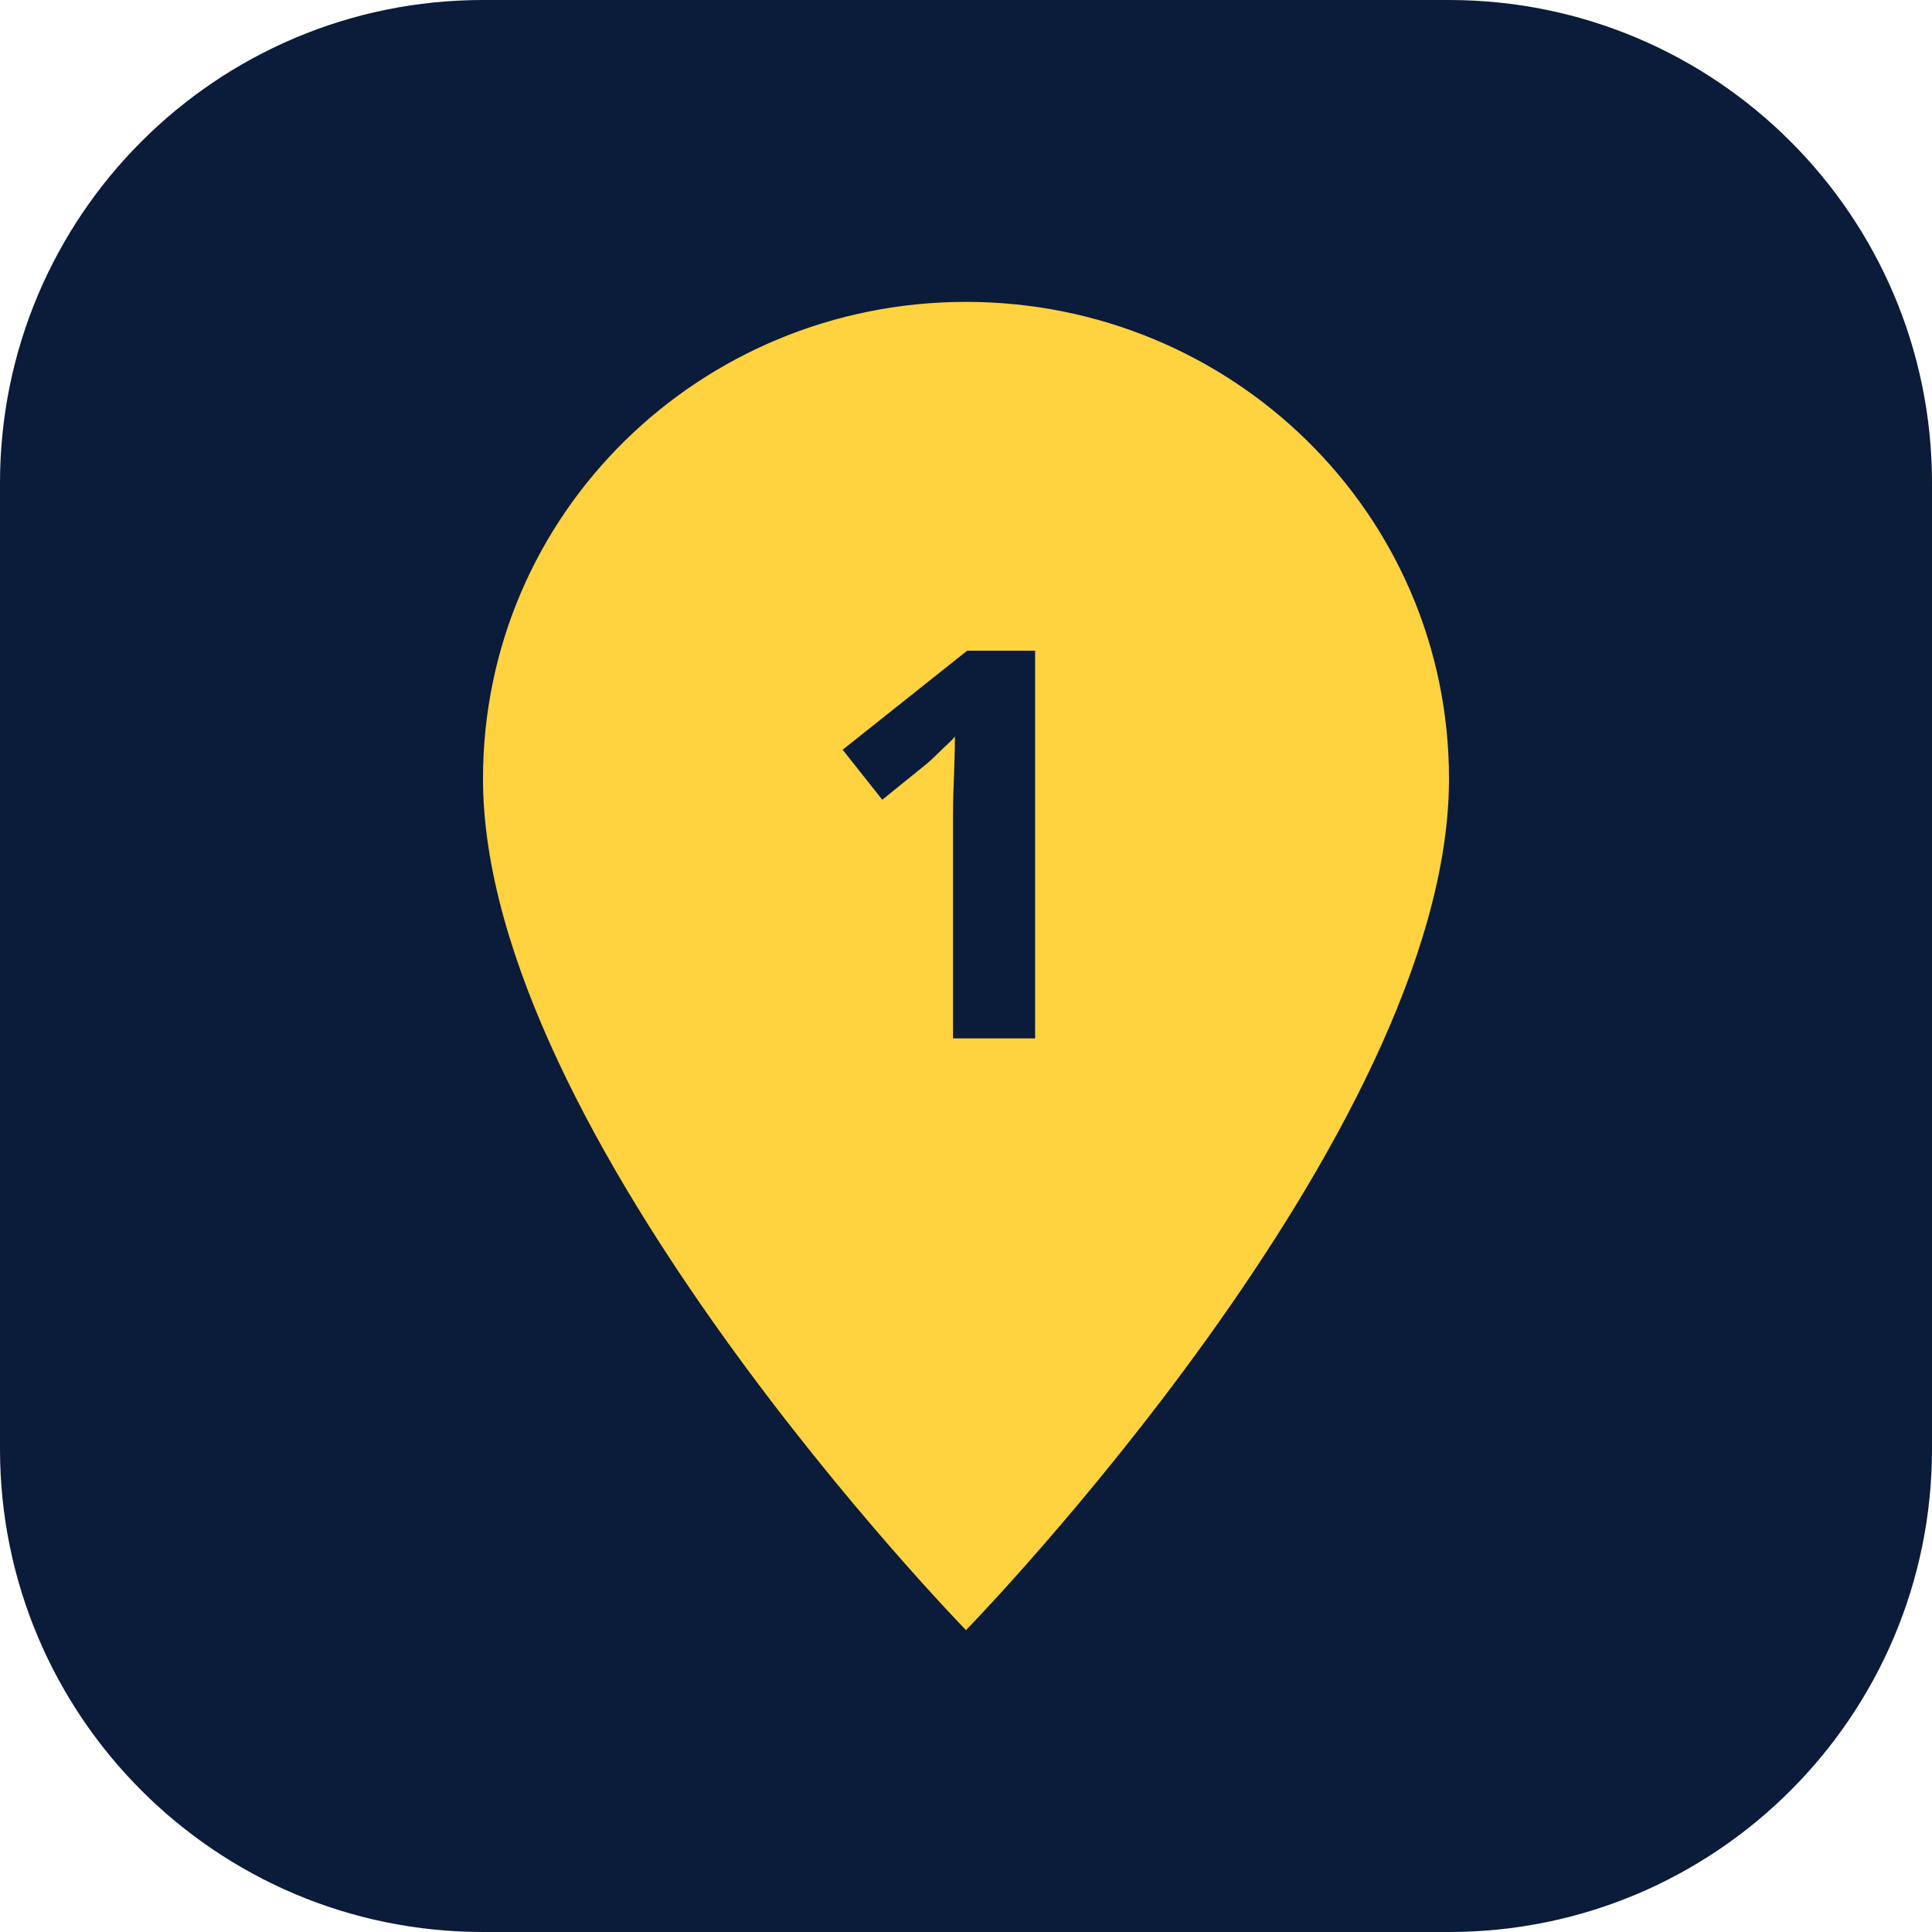
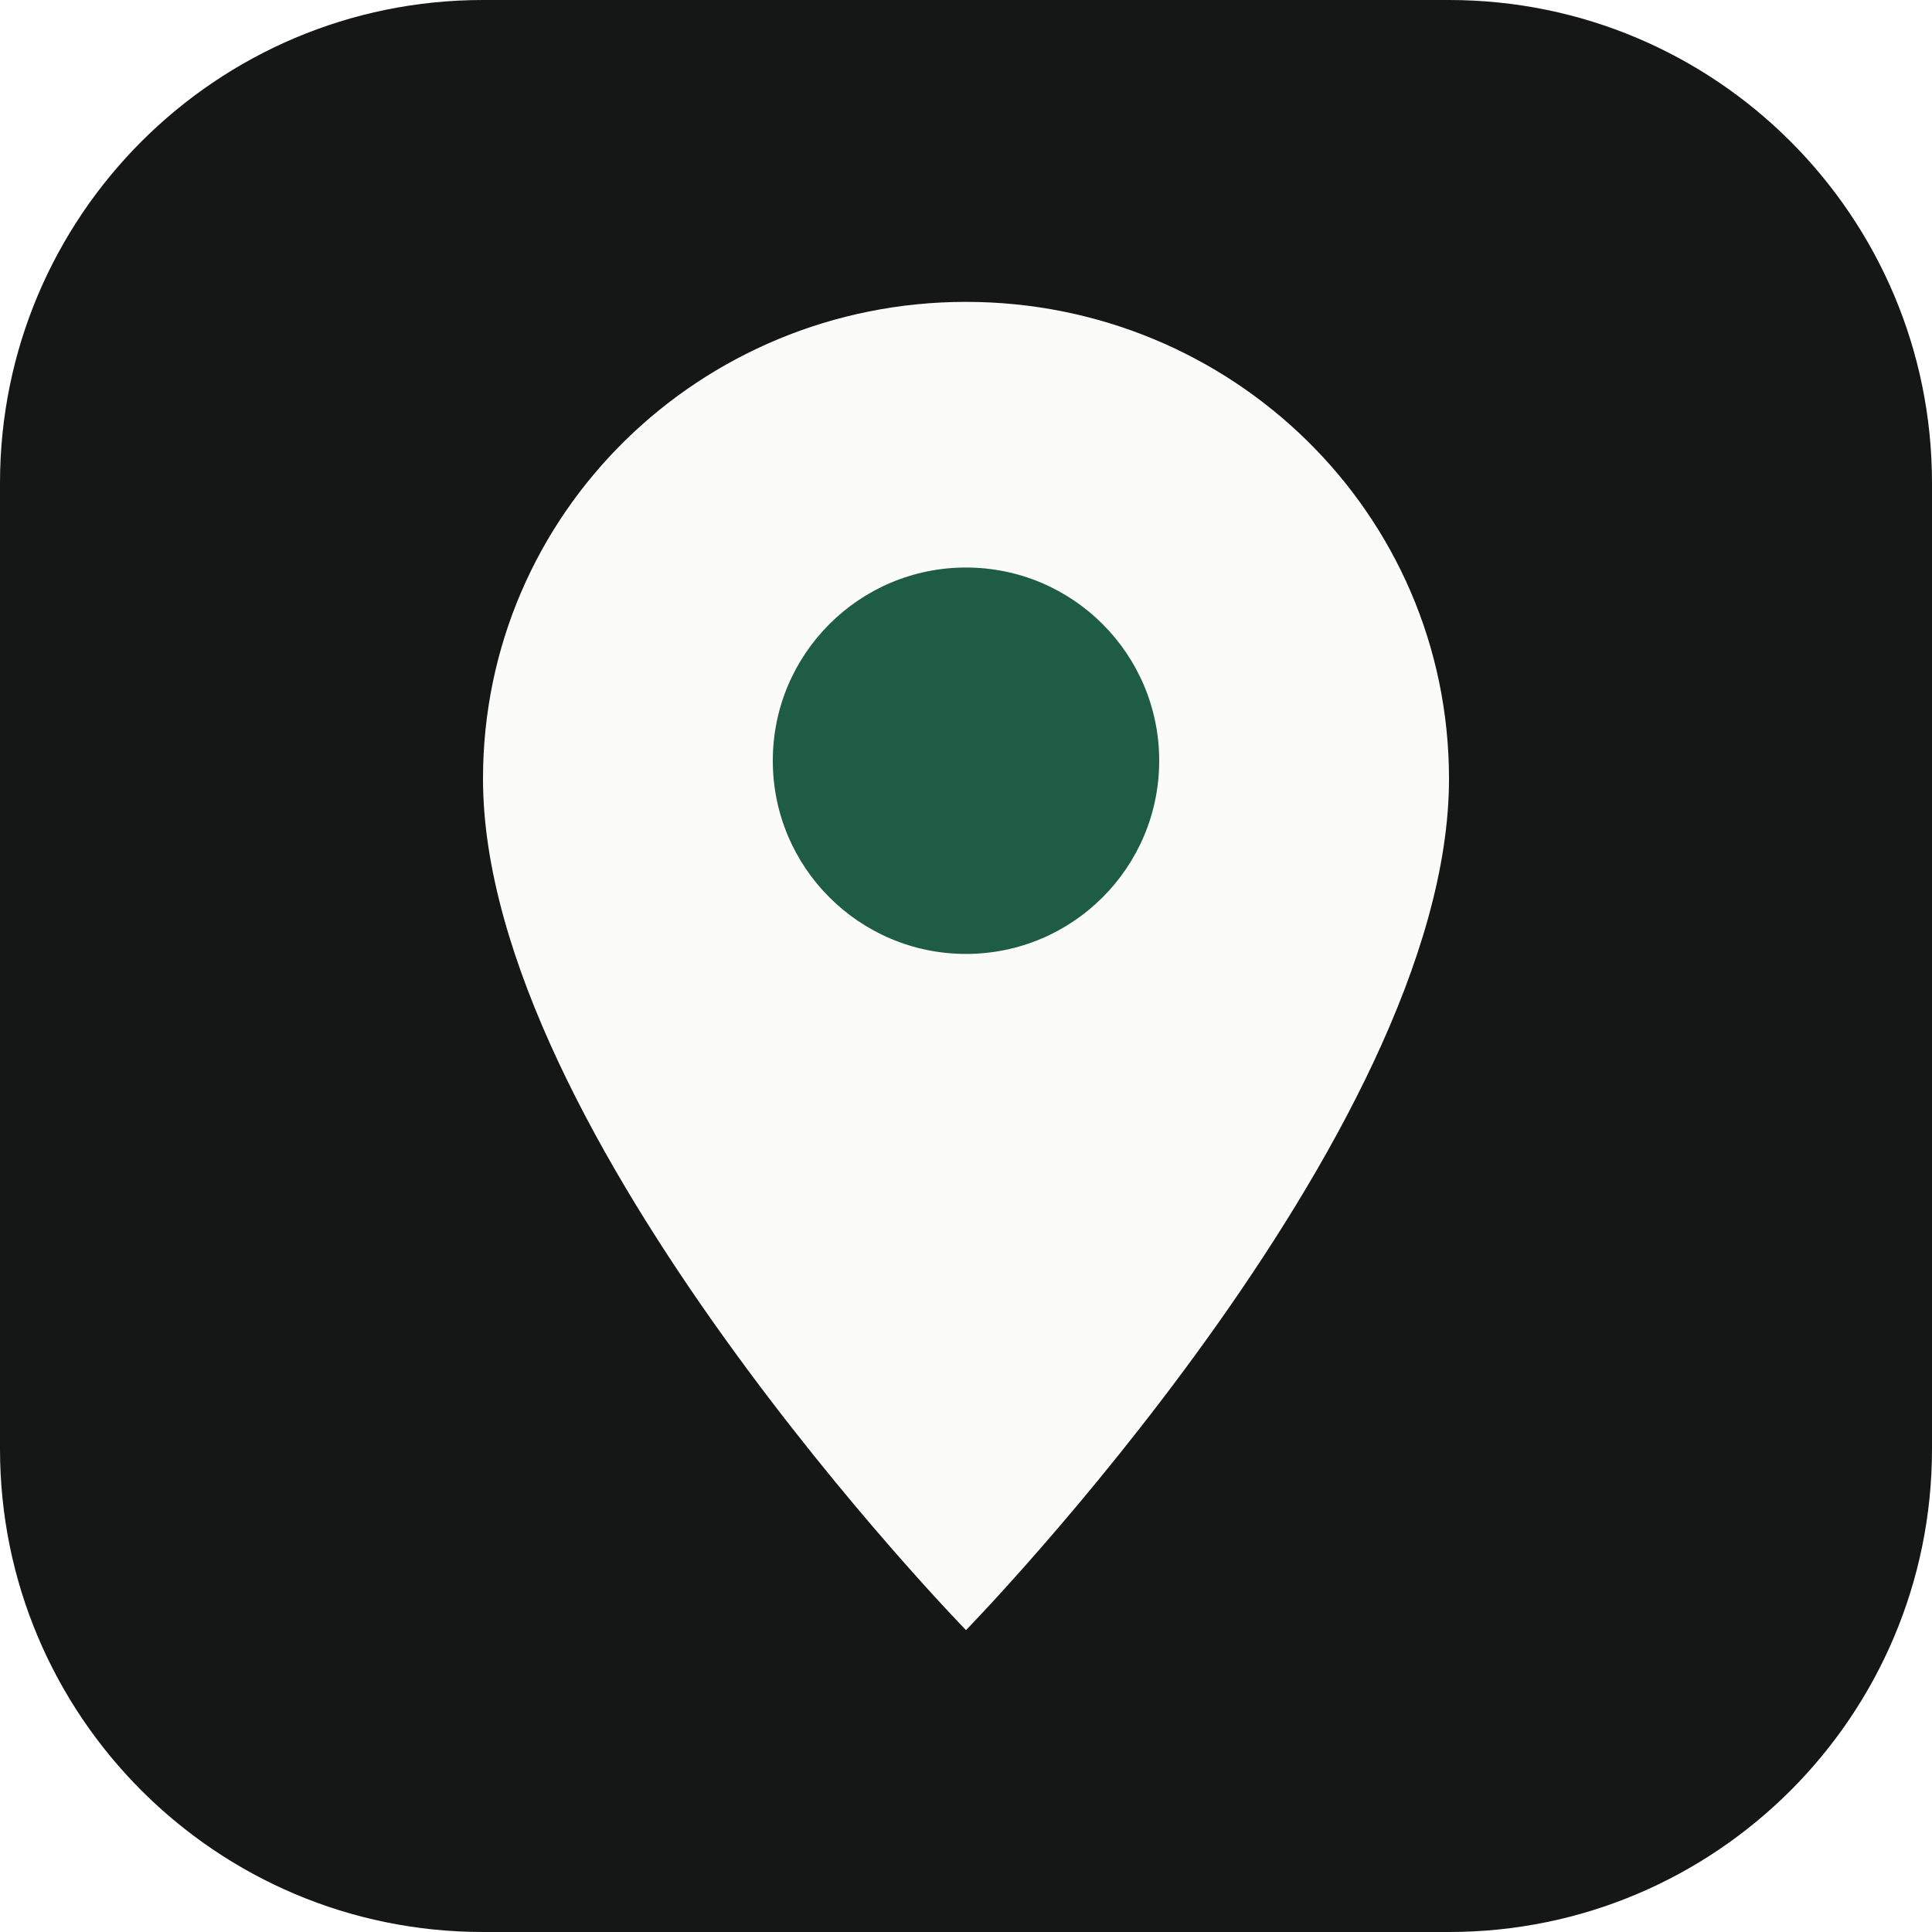
<svg xmlns="http://www.w3.org/2000/svg" viewBox="0 0 32 32">
-   <rect width="32" height="32" rx="8" fill="#0b1b3a" />
-   <path d="M16 5c-4.4 0-8 3.5-8 7.9C8 18.8 16 27 16 27s8-8.2 8-14.1C24 8.5 20.4 5 16 5z" fill="#ffd23f" />
-   <text x="16" y="17.2" font-family="system-ui,sans-serif" font-size="9" font-weight="800" text-anchor="middle" fill="#0b1b3a">1</text>
+   <rect width="32" height="32" rx="8" fill="#141716" />
+   <path d="M16 5c-4.4 0-8 3.5-8 7.9C8 18.8 16 27 16 27s8-8.2 8-14.1C24 8.5 20.4 5 16 5z" fill="#fbfbf9" />
+   <circle cx="16" cy="12.6" r="3.2" fill="#1f5c45" />
</svg>
